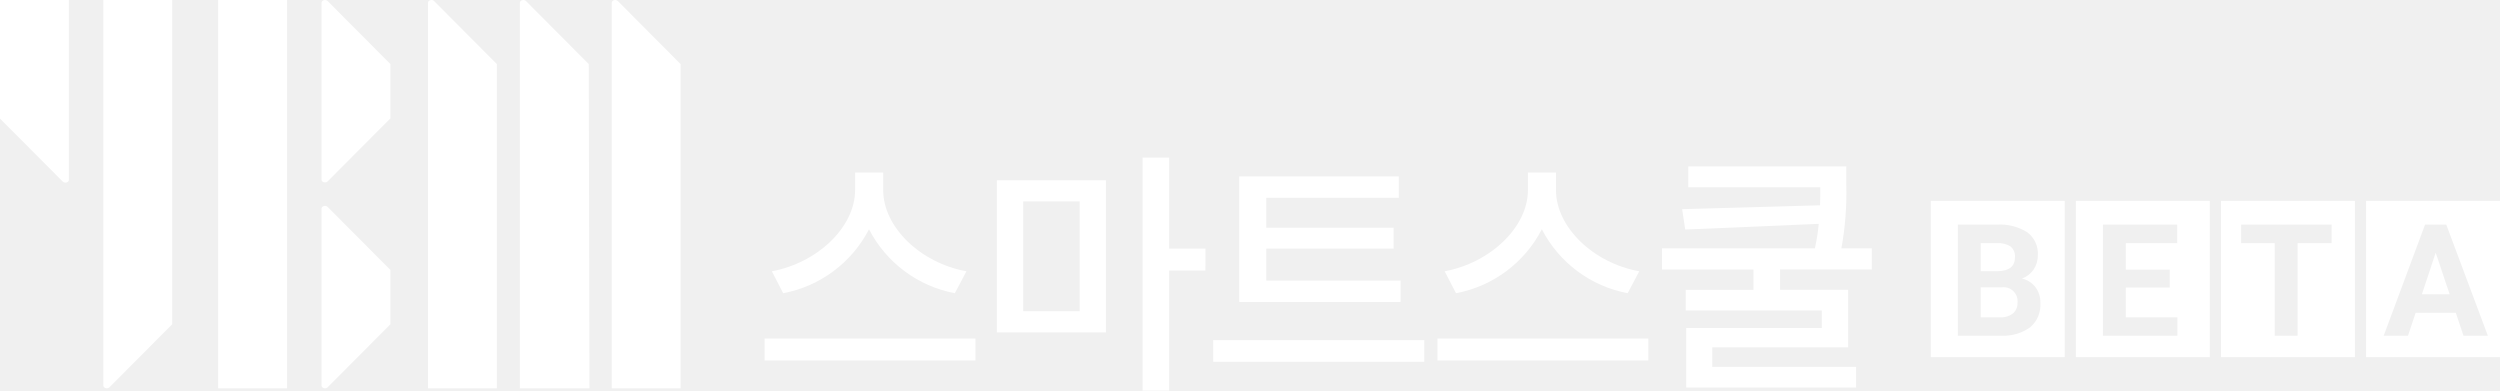
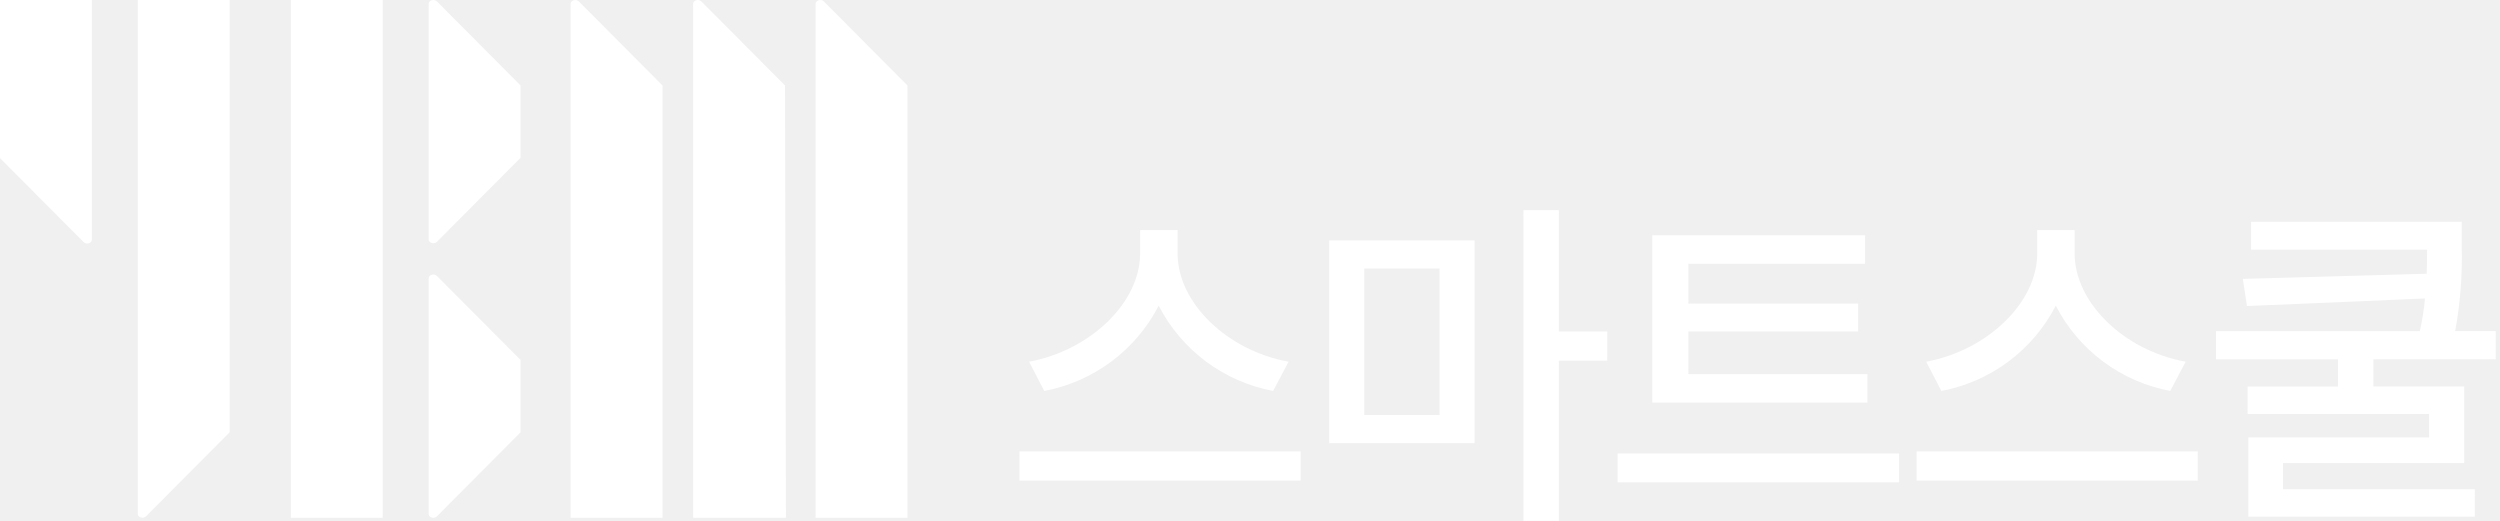
- <svg xmlns="http://www.w3.org/2000/svg" width="224" height="35" viewBox="0 0 224 35">
-   <g id="그룹_4516" data-name="그룹 4516" transform="translate(-80 -28)">
-     <g id="그룹_4494" data-name="그룹 4494" transform="translate(86.896 -751.93)">
-       <g id="그룹_4492" data-name="그룹 4492" transform="translate(-6.896 779.93)">
-         <path id="패스_4931" data-name="패스 4931" d="M-6.9,790.552V779.93H-.724v16.107c0,.241-.365.348-.549.163Z" transform="translate(6.896 -779.93)" fill="#fff" />
-         <path id="패스_4932" data-name="패스 4932" d="M26.534,808.98V779.93H20.36v34.536c0,.24.366.349.55.164Z" transform="translate(-11.102 -779.93)" fill="#fff" />
-         <rect id="사각형_999" data-name="사각형 999" width="6.173" height="34.794" transform="translate(19.548 0)" fill="#fff" />
-         <path id="패스_4933" data-name="패스 4933" d="M78.463,780.027c-.186-.186-.551-.077-.551.163v15.831c0,.241.365.348.551.163l5.624-5.649v-4.861Z" transform="translate(-49.105 -779.932)" fill="#fff" />
-         <path id="패스_4934" data-name="패스 4934" d="M78.463,834.333c-.186-.186-.551-.077-.551.163v15.832c0,.241.365.349.551.164l5.624-5.649v-4.862Z" transform="translate(-49.105 -815.792)" fill="#fff" />
-         <path id="패스_4935" data-name="패스 4935" d="M112.174,785.674v29.051H106V780.188c0-.24.365-.349.549-.164Z" transform="translate(-67.654 -779.931)" fill="#fff" />
-         <path id="패스_4936" data-name="패스 4936" d="M136.408,785.674l.061,29.054-6.234,0V780.188c0-.24.365-.349.549-.164Z" transform="translate(-83.655 -779.931)" fill="#fff" />
-         <path id="패스_4937" data-name="패스 4937" d="M160.637,785.674v29.051h-6.173V780.188c0-.24.365-.349.55-.164Z" transform="translate(-99.655 -779.931)" fill="#fff" />
-       </g>
-       <g id="그룹_4493" data-name="그룹 4493" transform="translate(61.615 794.052)">
-         <path id="패스_4938" data-name="패스 4938" d="M213.693,840.322v1.963H194.8v-1.963Zm-1.848-4.064a10.921,10.921,0,0,1-7.691-5.728,10.922,10.922,0,0,1-7.691,5.728l-1.016-1.964c4.111-.762,7.46-3.972,7.46-7.275v-1.571h2.517v1.571c0,3.326,3.349,6.536,7.46,7.275Z" transform="translate(-194.801 -824.109)" fill="#fff" />
-         <path id="패스_4939" data-name="패스 4939" d="M256.068,823.537h9.77v13.626h-9.77Zm2.356,11.732h5.058v-9.839h-5.058Zm16.328-3.649H271.5v10.763h-2.379V821.505H271.5v8.152h3.256Z" transform="translate(-235.257 -821.505)" fill="#fff" />
-         <path id="패스_4940" data-name="패스 4940" d="M332.035,841.134v1.94H313.12v-1.94Zm-2.125-3.418H315.453V826.468h14.3v1.917H317.878v2.679h11.409v1.871H317.878V835.8H329.91Z" transform="translate(-272.93 -824.782)" fill="#fff" />
-         <path id="패스_4941" data-name="패스 4941" d="M391.172,840.322v1.963H372.28v-1.963Zm-1.848-4.064a10.922,10.922,0,0,1-7.691-5.728,10.92,10.92,0,0,1-7.691,5.728l-1.016-1.964c4.111-.762,7.46-3.972,7.46-7.275v-1.571H382.9v1.571c0,3.326,3.349,6.536,7.46,7.275Z" transform="translate(-311.995 -824.109)" fill="#fff" />
-         <path id="패스_4942" data-name="패스 4942" d="M442.086,833.054v1.824h6.1v5.15H436.012v1.755H448.9v1.847h-15.22V838.3h12.148v-1.571H433.633v-1.847h6.074v-1.824h-8.2V831.16h13.7a17.031,17.031,0,0,0,.346-2.194l-11.963.508-.277-1.824,12.356-.347c.023-.554.023-1.085.023-1.616H433.864v-1.871h14.158V825.5a27.464,27.464,0,0,1-.439,5.658h2.725v1.894Z" transform="translate(-351.105 -823.031)" fill="#fff" />
-       </g>
-     </g>
-     <g id="그룹_4508" data-name="그룹 4508" transform="translate(-70 -312)">
-       <path id="패스_5074" data-name="패스 5074" d="M323,372h12V358H323Zm2.422-11.874h3.486a4.577,4.577,0,0,1,2.748.694,2.375,2.375,0,0,1,.936,2.034,2.252,2.252,0,0,1-.375,1.288,2.175,2.175,0,0,1-1.047.817,2.092,2.092,0,0,1,1.207.772,2.28,2.28,0,0,1,.441,1.422,2.629,2.629,0,0,1-.916,2.174,4.126,4.126,0,0,1-2.611.752h-3.869Z" fill="#fff" />
-       <path id="패스_5075" data-name="패스 5075" d="M330.768,367.133a1.251,1.251,0,0,0-1.416-1.388h-1.879v2.687h1.756a1.7,1.7,0,0,0,1.132-.346A1.185,1.185,0,0,0,330.768,367.133Z" fill="#fff" />
-       <path id="패스_5076" data-name="패스 5076" d="M330.541,363.059a1.145,1.145,0,0,0-.393-.975,2.065,2.065,0,0,0-1.24-.3h-1.435V364.3h1.517Q330.54,364.269,330.541,363.059Z" fill="#fff" />
-       <path id="패스_5077" data-name="패스 5077" d="M336,372h12V358H336Zm2.422-11.874h6.658v1.661h-4.607v2.372h3.937v1.607h-3.937v2.666h4.621v1.647h-6.672Z" fill="#fff" />
-       <path id="패스_5078" data-name="패스 5078" d="M349,372h12V358H349Zm1.807-11.874h8.107v1.661h-3.049v8.292h-2.051v-8.292h-3.007Z" fill="#fff" />
-       <path id="패스_5079" data-name="패스 5079" d="M362,358v14h12V358Zm8.73,12.079-.689-2.051h-3.6l-.683,2.051H363.58l3.705-9.953h1.9l3.726,9.953Z" fill="#fff" />
-       <path id="패스_5080" data-name="패스 5080" d="M367,366.367h2.488l-1.25-3.726Z" fill="#fff" />
-     </g>
+ <svg xmlns="http://www.w3.org/2000/svg" width="168" height="35" viewBox="0 0 168 35" fill="none">
+   <g clip-path="url(#clip0_1_27)">
+     <path d="M-0.004 10.622V0H6.172V16.107C6.172 16.348 5.807 16.455 5.623 16.27L-0.004 10.622Z" fill="white" />
+     <path d="M15.432 29.05V0H9.258V34.536C9.258 34.776 9.624 34.885 9.808 34.7L15.432 29.05Z" fill="white" />
+     <path d="M25.721 0H19.548V34.794H25.721V0Z" fill="white" />
+     <path d="M29.358 0.095C29.172 -0.091 28.807 0.018 28.807 0.258V16.089C28.807 16.33 29.172 16.437 29.358 16.252L34.982 10.603V5.742L29.358 0.095Z" fill="white" />
+     <path d="M29.358 18.541C29.172 18.355 28.807 18.464 28.807 18.704V34.536C28.807 34.777 29.172 34.885 29.358 34.7L34.982 29.051V24.189L29.358 18.541Z" fill="white" />
+     <path d="M44.52 5.743V34.794H38.346V0.257C38.346 0.017 38.711 -0.092 38.895 0.093L44.52 5.743Z" fill="white" />
+     <path d="M52.753 5.743L52.814 34.797H46.58V0.257C46.58 0.017 46.945 -0.092 47.129 0.093L52.753 5.743Z" fill="white" />
+     <path d="M60.982 5.743V34.794H54.809V0.257C54.809 0.017 55.174 -0.092 55.359 0.093L60.982 5.743Z" fill="white" />
+     <path d="M87.403 30.335V32.298H68.51V30.335H87.403ZM85.555 26.271C83.922 25.965 82.38 25.289 81.047 24.297C79.715 23.304 78.626 22.02 77.864 20.543C77.102 22.02 76.014 23.304 74.681 24.297C73.348 25.289 71.806 25.965 70.173 26.271L69.157 24.307C73.268 23.545 76.617 20.335 76.617 17.032V15.461H79.134V17.032C79.134 20.358 82.483 23.568 86.594 24.307L85.555 26.271Z" fill="white" />
+     <path d="M89.322 16.154H99.092V29.78H89.322V16.154ZM91.678 27.886H96.736V18.047H91.678V27.886ZM108.006 24.237H104.754V35H102.375V14.122H104.754V22.274H108.01L108.006 24.237Z" fill="white" />
+     <path d="M127.616 30.474V32.414H108.701V30.474H127.616ZM125.491 27.056H111.034V15.808H125.334V17.725H113.459V20.404H124.868V22.275H113.459V25.14H125.491V27.056Z" fill="white" />
+     <path d="M147.688 30.335V32.298H128.796V30.335H147.688ZM145.84 26.271C144.207 25.965 142.665 25.289 141.332 24.297C140 23.304 138.911 22.02 138.149 20.543C137.387 22.02 136.299 23.304 134.966 24.297C133.633 25.289 132.091 25.965 130.458 26.271L129.442 24.307C133.553 23.545 136.902 20.335 136.902 17.032V15.461H139.416V17.032C139.416 20.358 142.765 23.568 146.876 24.307L145.84 26.271Z" fill="white" />
+     <path d="M159.492 24.145V25.969H165.592V31.119H153.418V32.874H166.306V34.721H151.086V29.391H163.234V27.82H151.039V25.973H157.113V24.149H148.913V22.251H162.613C162.776 21.528 162.892 20.795 162.959 20.057L150.996 20.565L150.719 18.741L163.075 18.394C163.098 17.84 163.098 17.309 163.098 16.778H151.27V14.907H165.428V16.591C165.478 18.487 165.33 20.384 164.989 22.249H167.714V24.143L159.492 24.145Z" fill="white" />
  </g>
+   <defs>
+     <clipPath id="clip0_1_27">
+       <rect width="168" height="35" fill="white" />
+     </clipPath>
+   </defs>
</svg>
